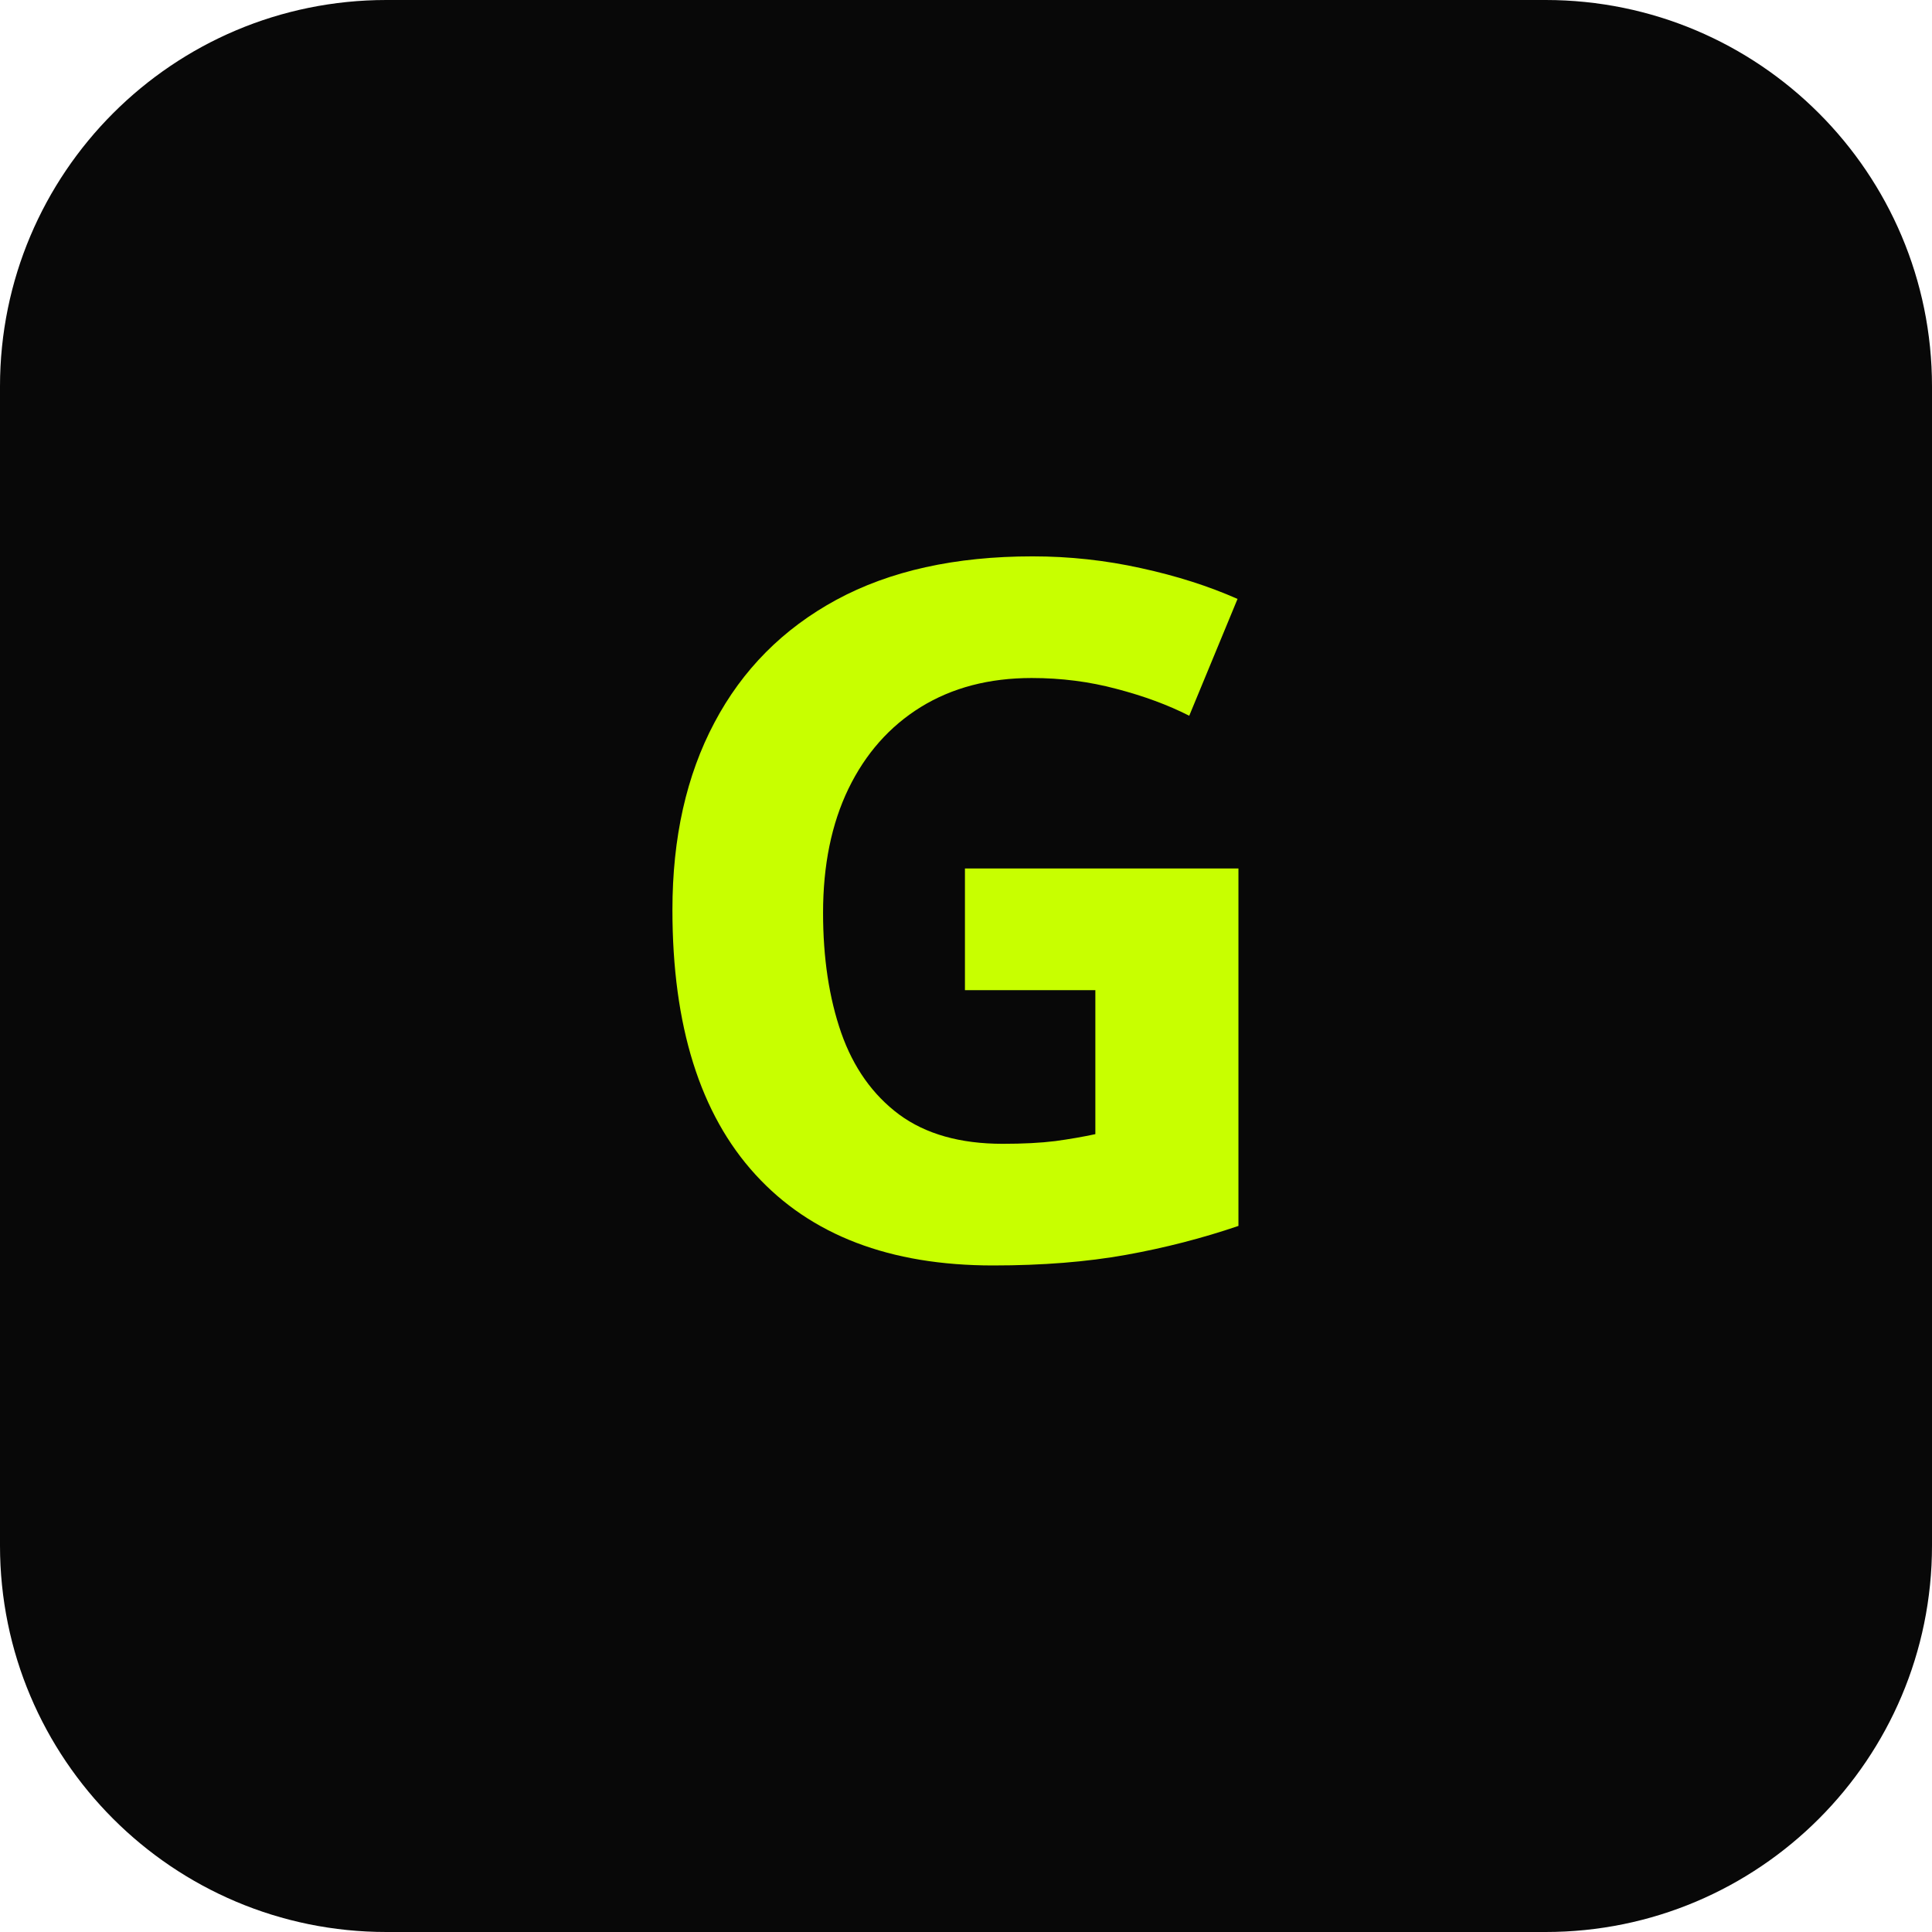
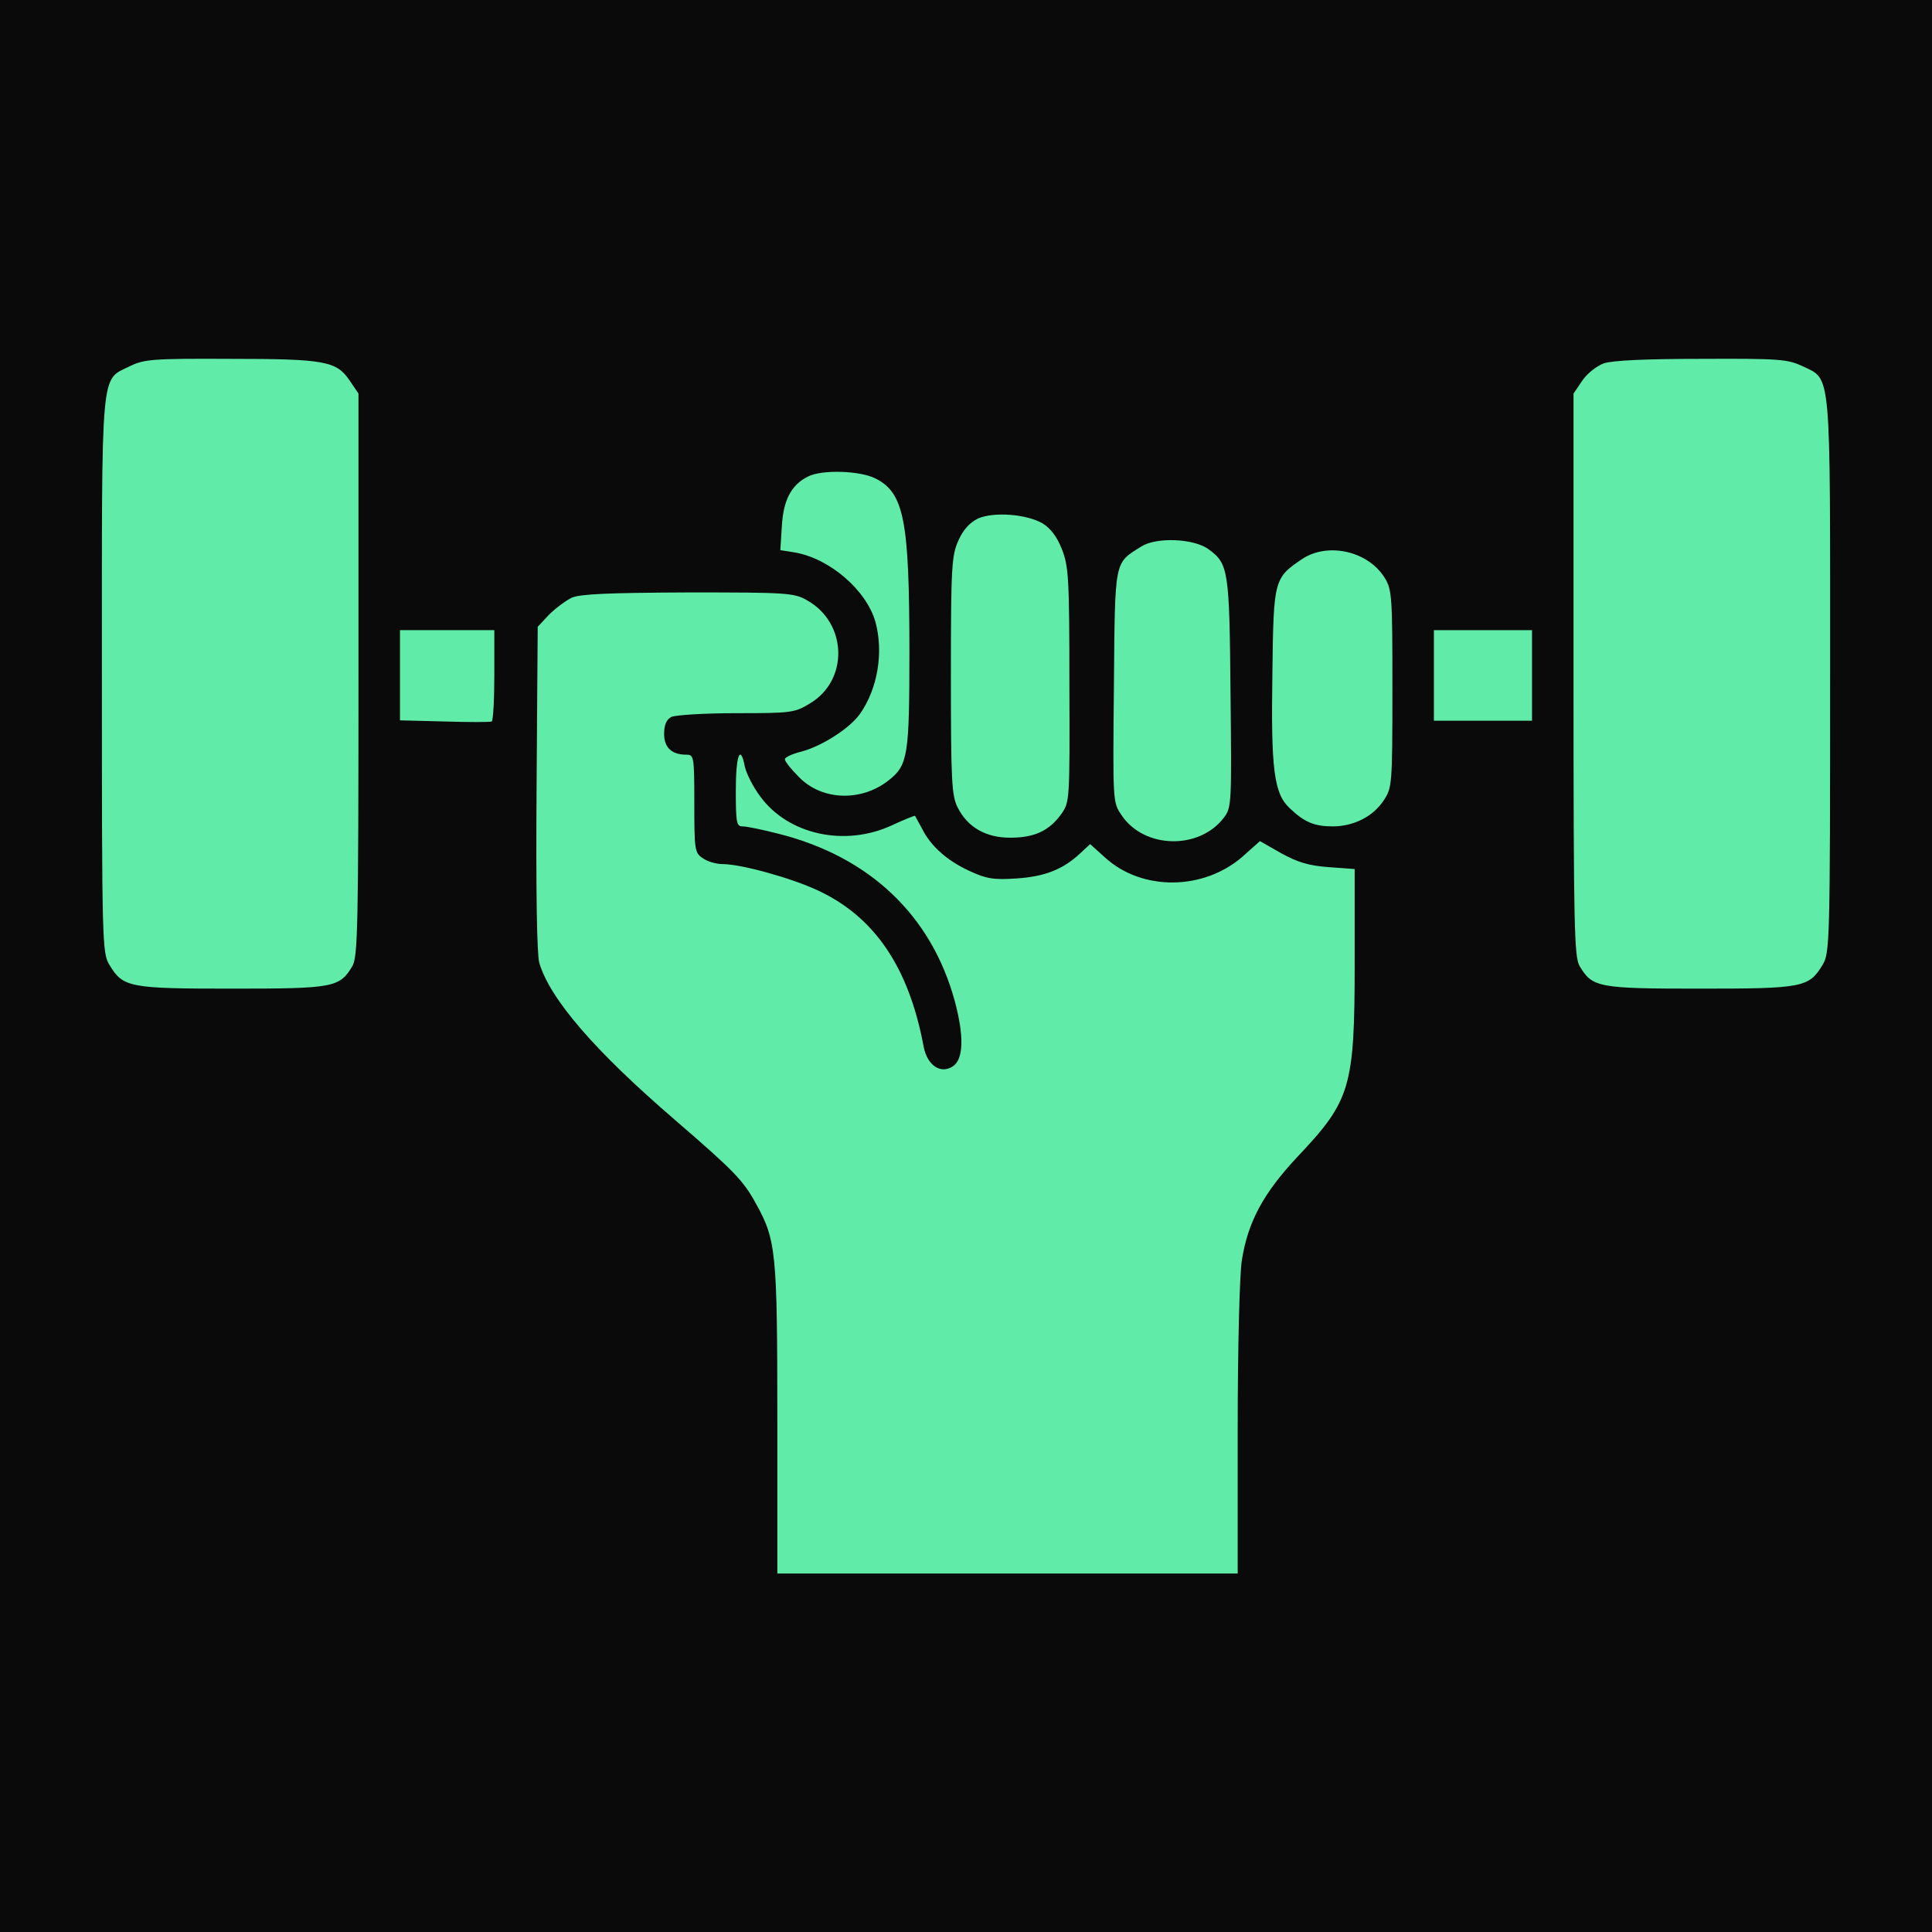
- <svg xmlns="http://www.w3.org/2000/svg" viewBox="0 0 100 100">
-   <rect width="100" height="100" rx="20" fill="#080808" />
-   <text x="50" y="65" font-family="system-ui" font-size="50" font-weight="bold" fill="#c8ff00" text-anchor="middle">G</text>
+ <svg xmlns="http://www.w3.org/2000/svg" viewBox="0 0 5120 5120" width="32" height="32">
+   <rect width="5120" height="5120" fill="#0A0A0B" />
+   <g transform="translate(0, 5120) scale(1, -1)">
+     <path fill="#60eca8" d="M343 4149 c-77 -38 -73 5 -73 -821 0 -709 1 -734 20 -765 36 -60 53 -63 325 -63 270 0 285 3 319 60 14 25 16 101 16 773 l0 744 -23 34 c-35 52 -65 58 -317 58 -208 1 -228 -1 -267 -20z" />
+     <path fill="#60eca8" d="M4250 4157 c-19 -7 -44 -27 -57 -46 l-23 -34 0 -744 c0 -672 2 -748 16 -773 34 -57 49 -60 319 -60 272 0 289 3 325 63 19 31 20 56 20 765 0 827 4 784 -74 822 -39 18 -60 20 -267 19 -146 0 -236 -4 -259 -12z" />
+     <path fill="#60eca8" d="M2141 3857 c-44 -22 -65 -62 -69 -131 l-4 -64 38 -6 c93 -16 190 -100 214 -184 22 -81 6 -177 -41 -244 -28 -39 -102 -86 -156 -100 -24 -6 -43 -15 -43 -20 0 -6 17 -27 38 -48 61 -62 165 -65 237 -8 51 40 55 65 55 340 0 349 -14 422 -90 460 -41 21 -143 24 -179 5z" />
+     <path fill="#60eca8" d="M2592 3746 c-22 -11 -39 -29 -52 -58 -18 -40 -20 -68 -20 -358 0 -280 2 -319 18 -350 26 -52 74 -80 139 -80 64 0 103 18 135 62 23 33 23 34 22 343 0 284 -2 314 -20 360 -13 33 -30 55 -51 68 -44 25 -129 31 -171 13z" />
+     <path fill="#60eca8" d="M3025 3672 c-73 -46 -70 -31 -73 -371 -3 -306 -3 -307 20 -341 60 -90 207 -93 272 -6 20 26 20 40 17 329 -3 327 -5 343 -59 382 -39 28 -137 32 -177 7z" />
+     <path fill="#60eca8" d="M3450 3638 c-74 -50 -75 -55 -78 -303 -4 -254 4 -318 46 -357 39 -37 65 -48 114 -48 55 0 107 26 135 69 22 33 23 40 23 295 0 243 -1 263 -20 294 -44 72 -152 96 -220 50z" />
+     <path fill="#60eca8" d="M1515 3536 c-16 -8 -43 -28 -60 -45 l-30 -32 -3 -427 c-2 -277 1 -440 7 -463 28 -96 147 -234 361 -418 155 -134 180 -159 214 -222 53 -95 56 -130 56 -571 l0 -408 610 0 610 0 0 383 c0 215 5 410 11 447 16 102 57 178 148 275 141 149 151 184 151 515 l0 247 -69 5 c-54 4 -82 13 -126 37 l-56 32 -46 -41 c-103 -90 -266 -92 -364 -3 l-40 36 -27 -25 c-45 -42 -93 -61 -168 -66 -61 -4 -80 -1 -125 20 -59 27 -103 66 -126 113 -9 16 -17 31 -18 33 -1 1 -29 -10 -61 -25 -125 -58 -275 -25 -349 76 -19 25 -37 61 -41 79 -12 62 -24 31 -24 -63 0 -86 2 -95 18 -95 11 0 54 -9 97 -20 240 -61 403 -216 465 -442 25 -93 24 -155 -5 -174 -32 -21 -67 2 -77 51 -39 211 -130 345 -280 415 -70 33 -204 70 -252 70 -18 0 -42 7 -54 16 -21 14 -22 22 -22 145 0 124 -1 129 -21 129 -39 0 -59 19 -59 55 0 24 6 38 19 45 11 5 86 10 172 10 144 0 155 1 194 25 105 61 101 214 -6 274 -35 20 -52 21 -315 21 -211 -1 -286 -4 -309 -14z" />
+     <path fill="#60eca8" d="M1060 3331 l0 -120 118 -3 c64 -2 120 -2 125 0 4 2 7 57 7 123 l0 119 -125 0 -125 0 0 -119z" />
+     <path fill="#60eca8" d="M3800 3330 l0 -120 130 0 130 0 0 120 0 120 -130 0 -130 0 0 -120z" />
+   </g>
</svg>
